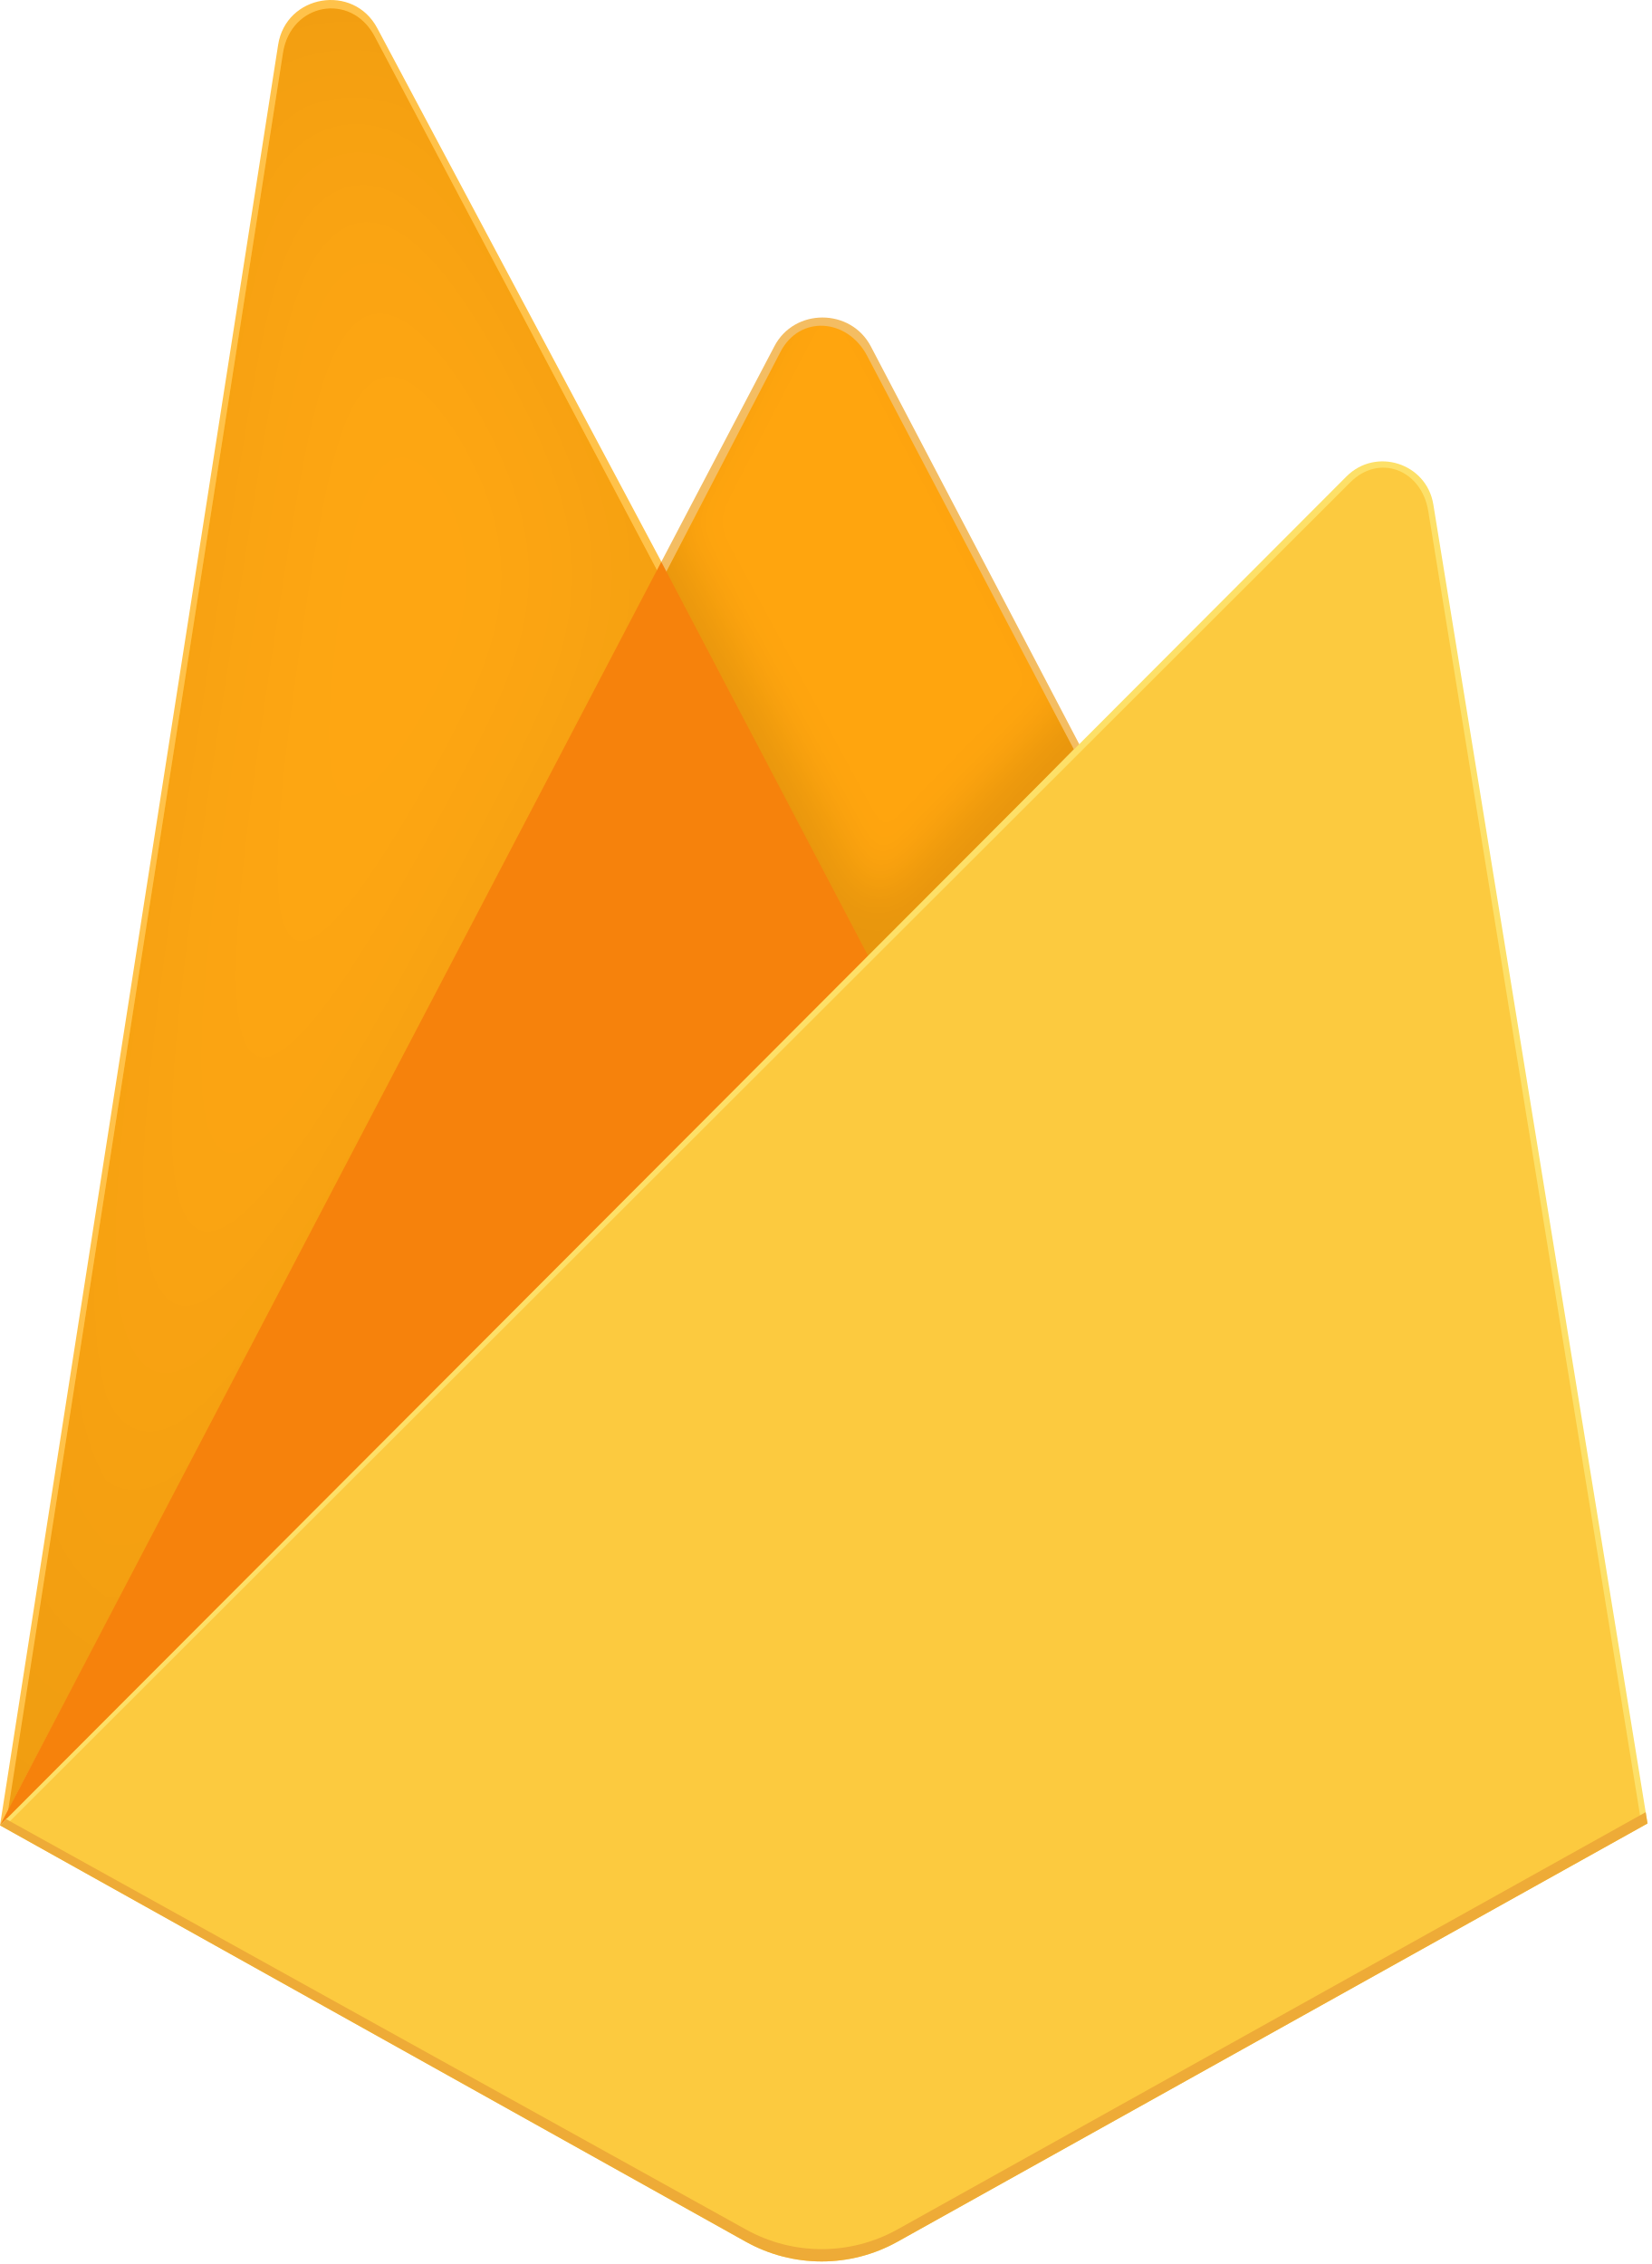
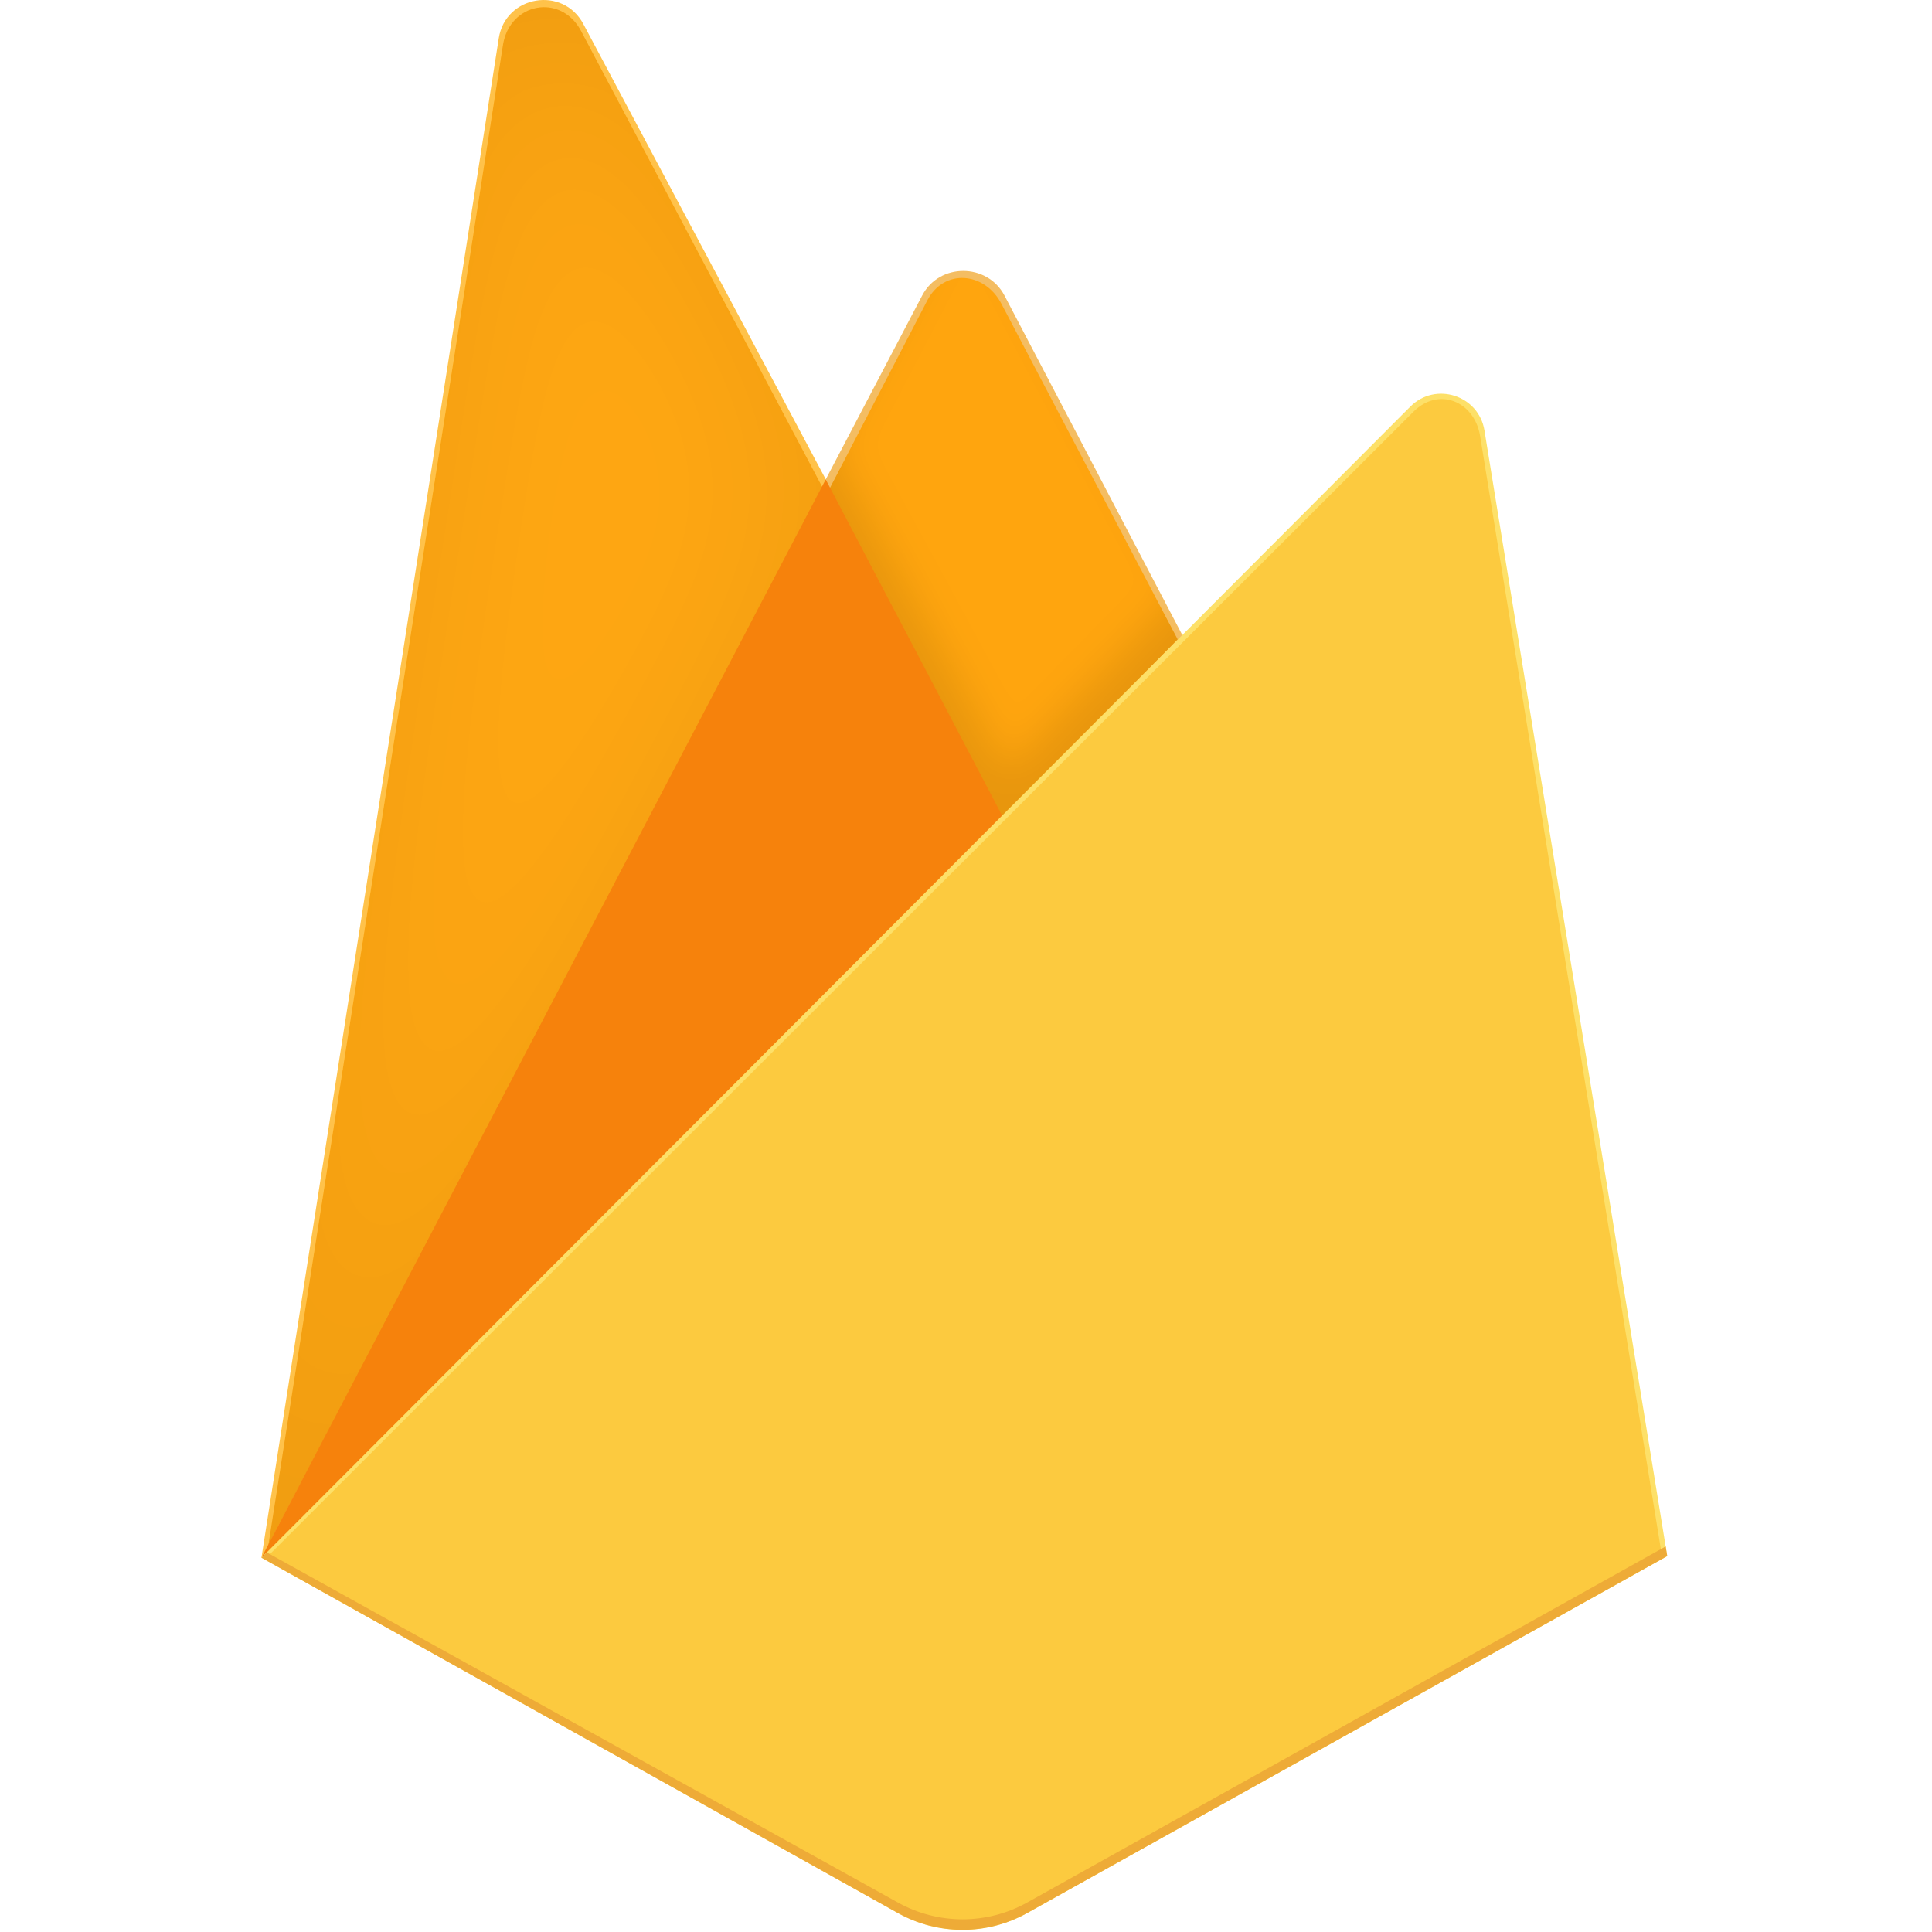
- <svg xmlns="http://www.w3.org/2000/svg" width="256" height="351" viewBox="0 0 256 351">
+ <svg xmlns="http://www.w3.org/2000/svg" width="44" height="44" viewBox="0 0 256 351">
  <defs>
    <filter id="logosFirebase0" width="200%" height="200%" x="-50%" y="-50%" filterUnits="objectBoundingBox">
      <feGaussianBlur in="SourceAlpha" result="shadowBlurInner1" stdDeviation="17.5" />
      <feOffset in="shadowBlurInner1" result="shadowOffsetInner1" />
      <feComposite in="shadowOffsetInner1" in2="SourceAlpha" k2="-1" k3="1" operator="arithmetic" result="shadowInnerInner1" />
      <feColorMatrix in="shadowInnerInner1" values="0 0 0 0 0 0 0 0 0 0 0 0 0 0 0 0 0 0 0.06 0" />
    </filter>
    <filter id="logosFirebase1" width="200%" height="200%" x="-50%" y="-50%" filterUnits="objectBoundingBox">
      <feGaussianBlur in="SourceAlpha" result="shadowBlurInner1" stdDeviation="3.5" />
      <feOffset dx="1" dy="-9" in="shadowBlurInner1" result="shadowOffsetInner1" />
      <feComposite in="shadowOffsetInner1" in2="SourceAlpha" k2="-1" k3="1" operator="arithmetic" result="shadowInnerInner1" />
      <feColorMatrix in="shadowInnerInner1" values="0 0 0 0 0 0 0 0 0 0 0 0 0 0 0 0 0 0 0.09 0" />
    </filter>
    <path id="logosFirebase2" d="m1.253 280.732l1.605-3.131l99.353-188.518l-44.15-83.475C54.392-1.283 45.074.474 43.87 8.188L1.253 280.732Z" />
    <path id="logosFirebase3" d="m134.417 148.974l32.039-32.812l-32.039-61.007c-3.042-5.791-10.433-6.398-13.443-.59l-17.705 34.109l-.53 1.744l31.678 58.556Z" />
  </defs>
  <path fill="#FFC24A" d="m0 282.998l2.123-2.972L102.527 89.512l.212-2.017L58.48 4.358C54.77-2.606 44.33-.845 43.114 6.951L0 282.998Z" />
  <use fill="#FFA712" fill-rule="evenodd" href="#logosFirebase2" />
  <use filter="url(#logosFirebase0)" href="#logosFirebase2" />
  <path fill="#F4BD62" d="m135.005 150.38l32.955-33.75l-32.965-62.93c-3.129-5.957-11.866-5.975-14.962 0L102.42 87.287v2.86l32.584 60.233Z" />
  <use fill="#FFA50E" fill-rule="evenodd" href="#logosFirebase3" />
  <use filter="url(#logosFirebase1)" href="#logosFirebase3" />
  <path fill="#F6820C" d="m0 282.998l.962-.968l3.496-1.42l128.477-128l1.628-4.431l-32.05-61.074z" />
  <path fill="#FDE068" d="m139.121 347.551l116.275-64.847l-33.204-204.495c-1.039-6.398-8.888-8.927-13.468-4.34L0 282.998l115.608 64.548a24.126 24.126 0 0 0 23.513.005" />
  <path fill="#FCCA3F" d="M254.354 282.16L221.402 79.218c-1.03-6.35-7.558-8.977-12.103-4.424L1.29 282.6l114.339 63.908a23.943 23.943 0 0 0 23.334.006l115.392-64.355Z" />
  <path fill="#EEAB37" d="M139.12 345.64a24.126 24.126 0 0 1-23.512-.005L.931 282.015l-.93.983l115.607 64.548a24.126 24.126 0 0 0 23.513.005l116.275-64.847l-.285-1.752l-115.99 64.689Z" />
</svg>
